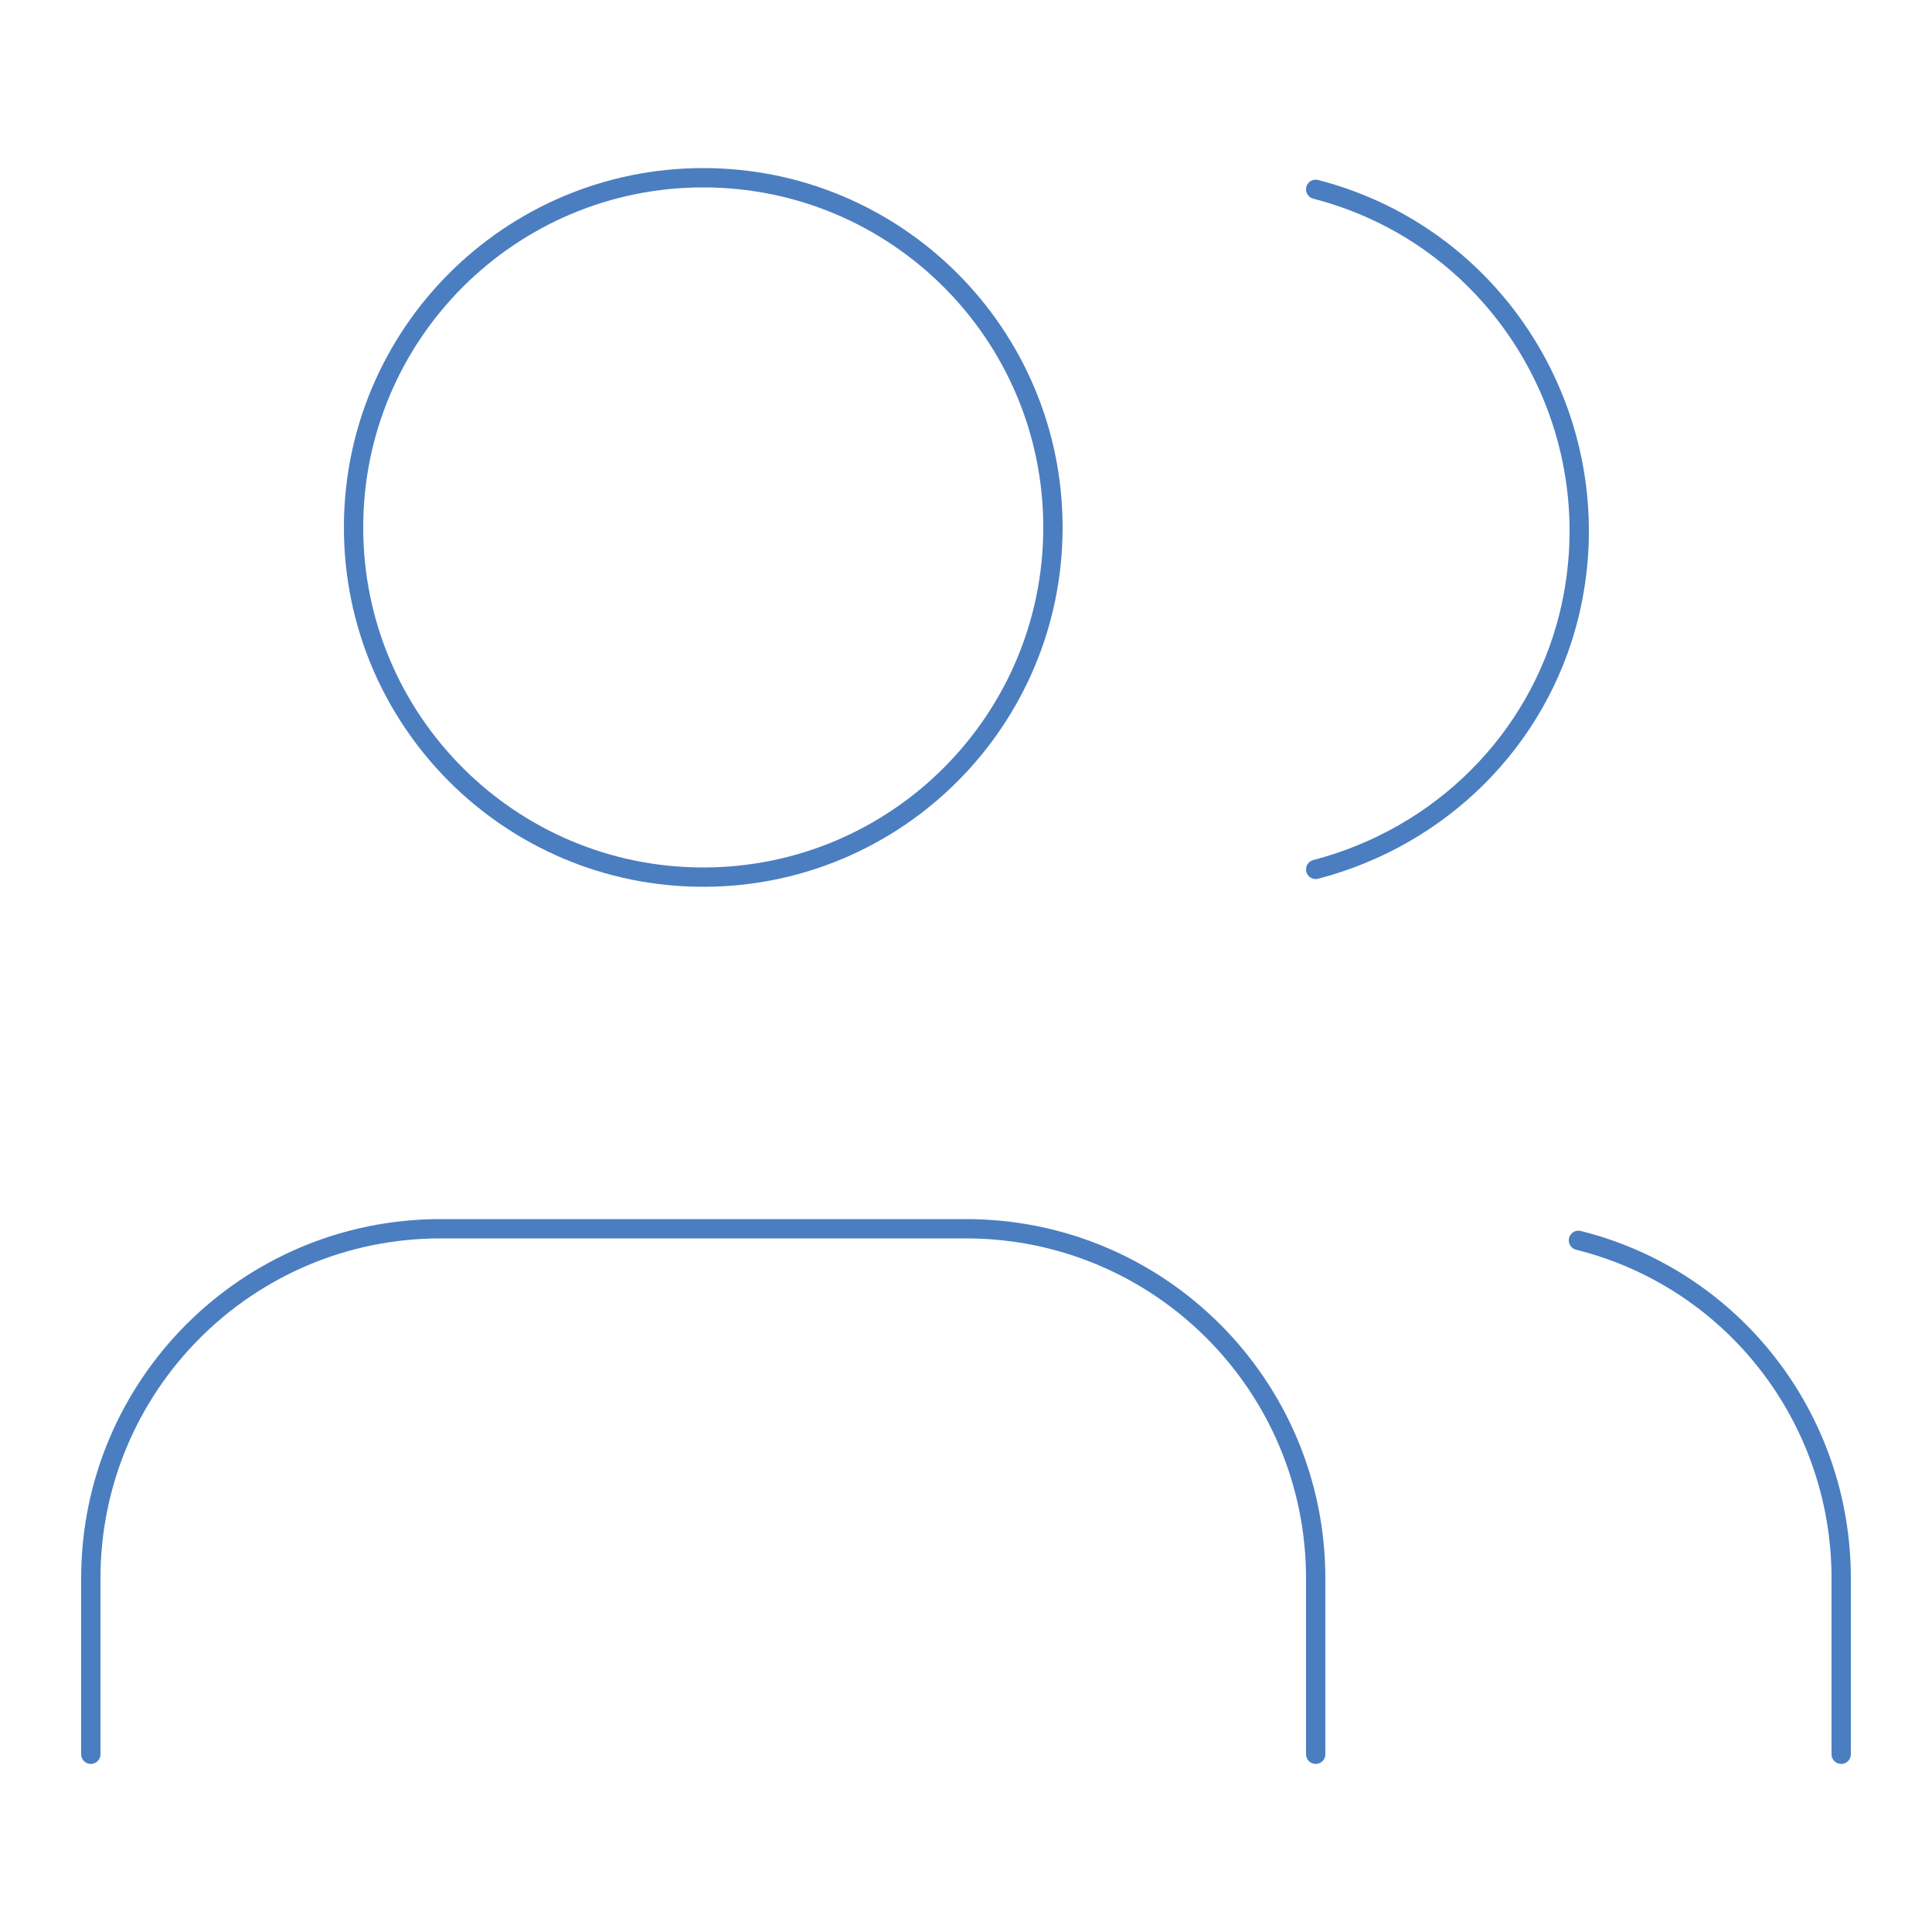
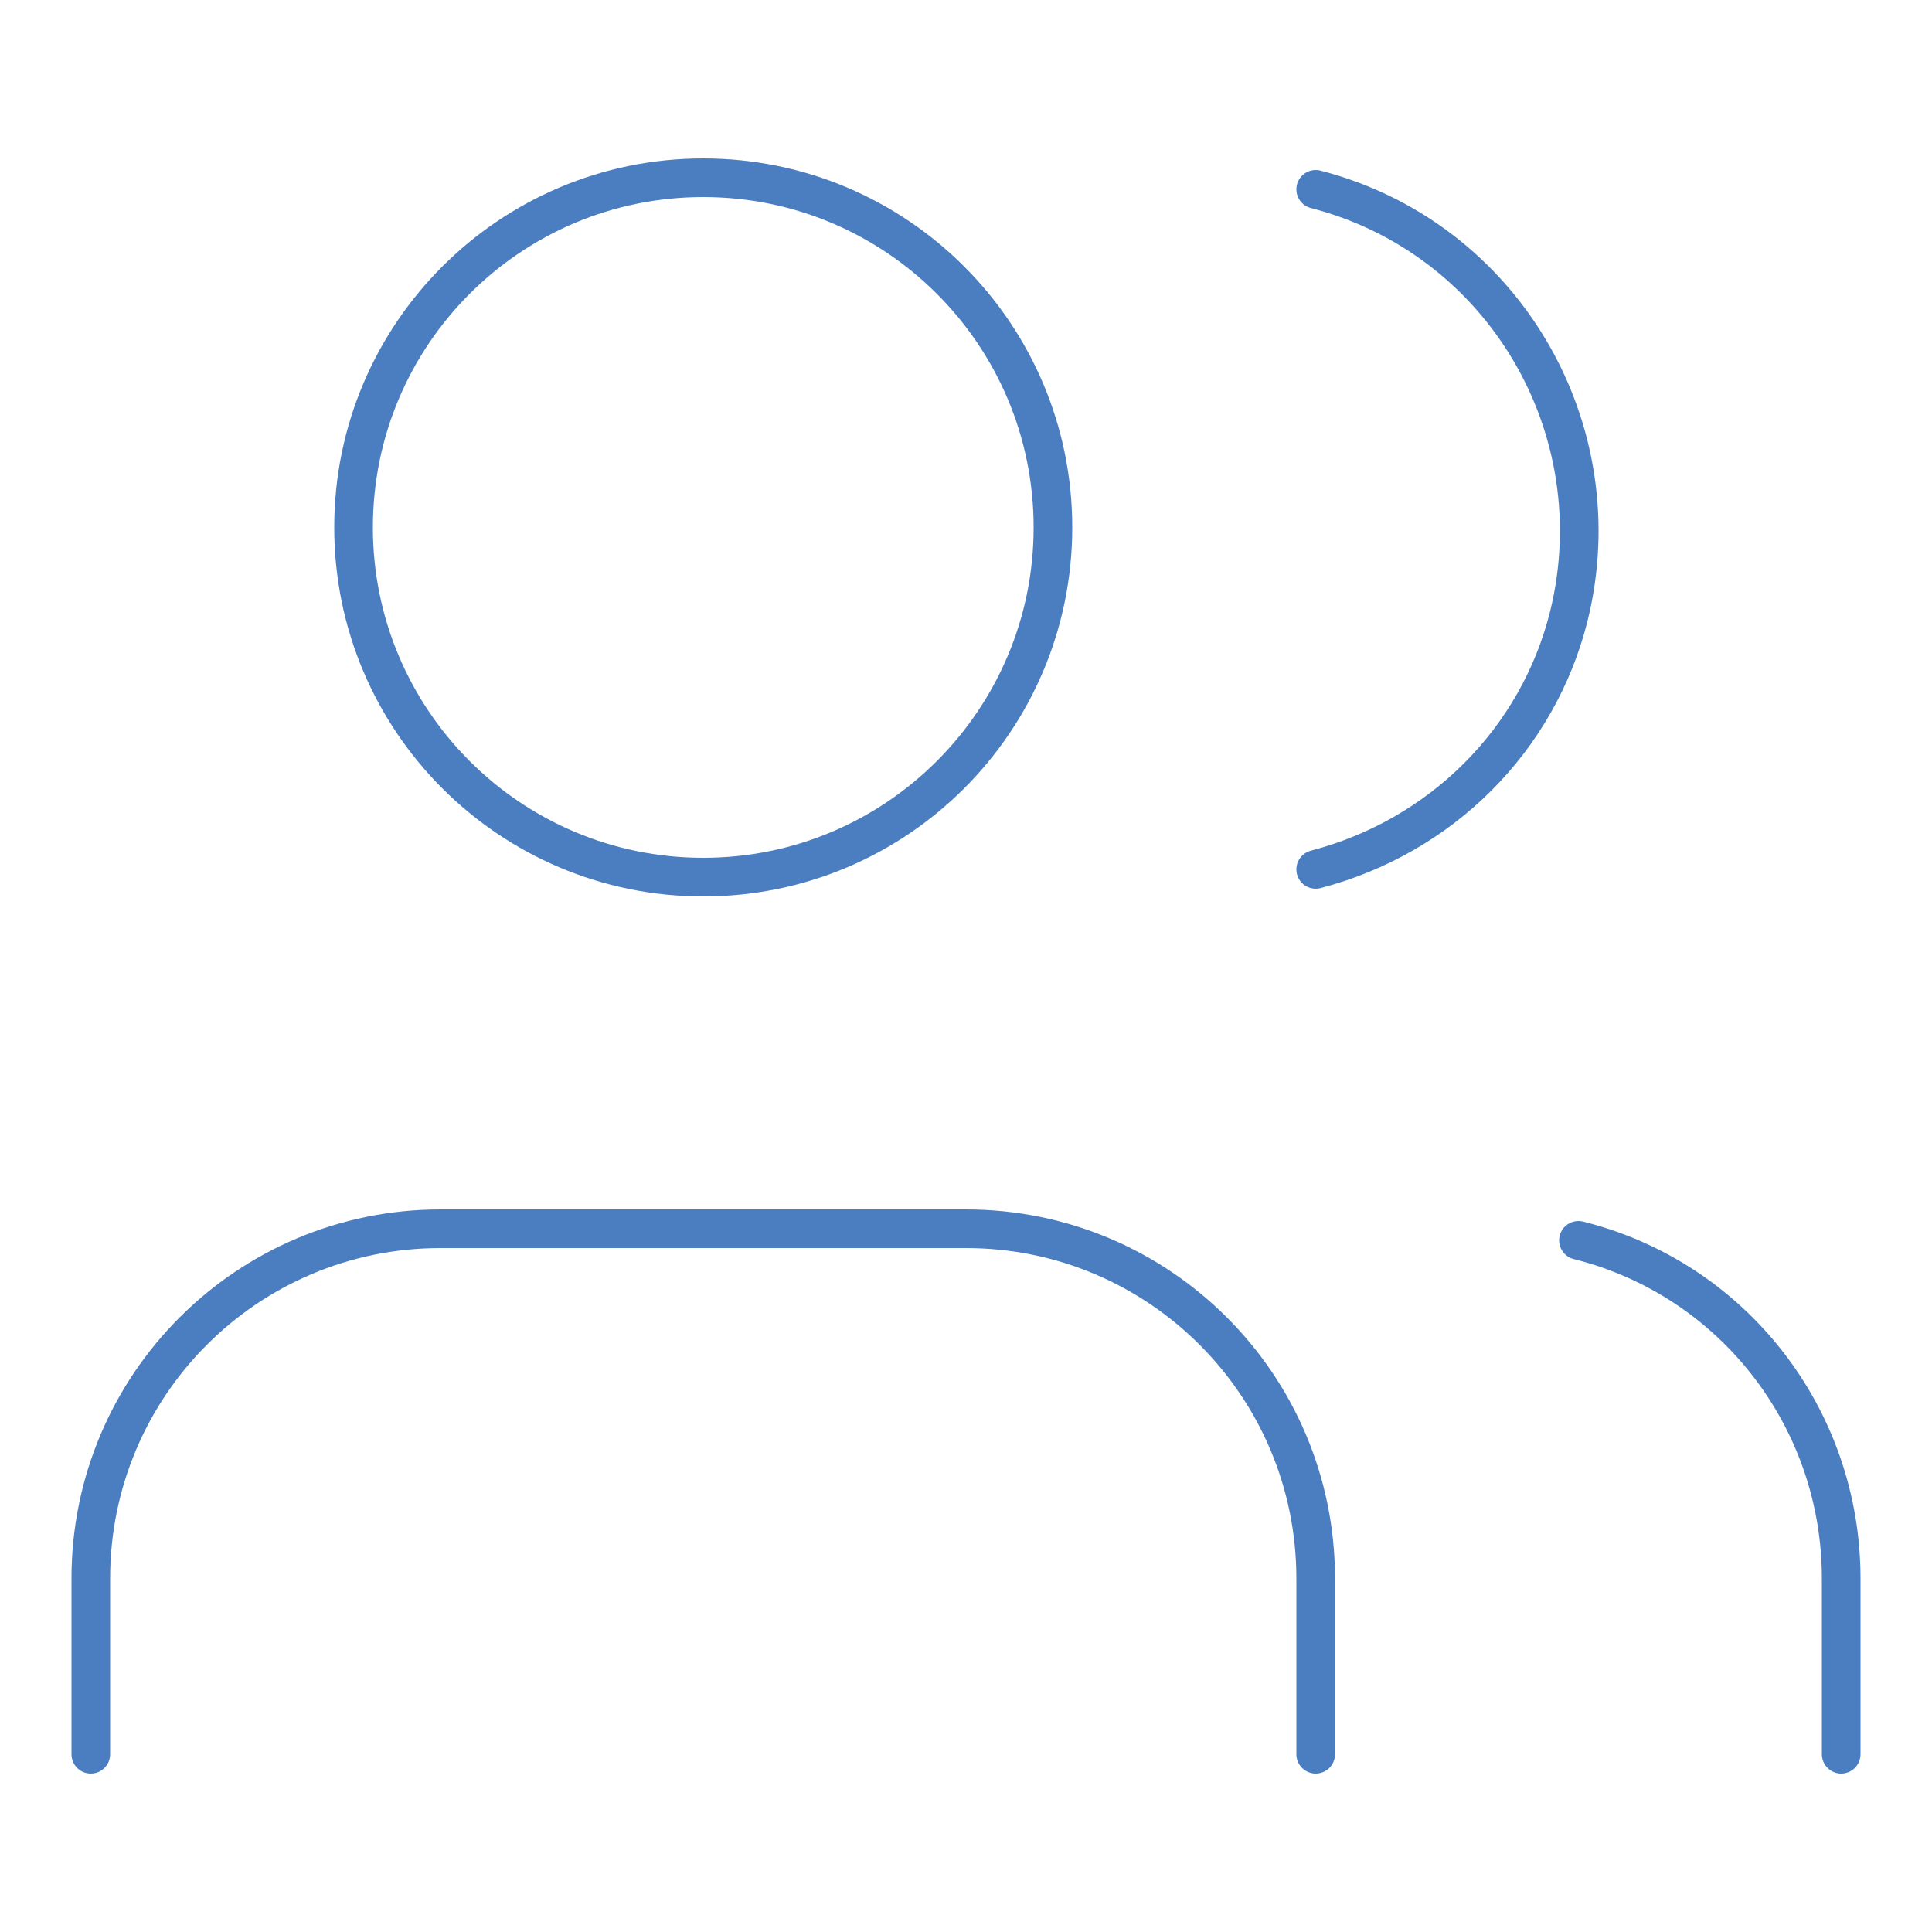
<svg xmlns="http://www.w3.org/2000/svg" version="1.1" id="Layer_1" x="0px" y="0px" viewBox="0 0 100 100" style="enable-background:new 0 0 100 100;" xml:space="preserve">
  <style type="text/css">
- 	.st0{fill:none;stroke:#4B7EC0;stroke-linecap:round;stroke-linejoin:round;stroke-miterlimit:10;}
+ 	.st0{fill:none;stroke:#4B7EC0;stroke-width:2;stroke-linecap:round;stroke-linejoin:round;stroke-miterlimit:10;}
</style>
  <g>
    <path class="st0" d="M68.1,90.8v-9.1c0-10-8.1-18.1-18.1-18.1H22.8c-10,0-18.1,8.1-18.1,18.1v9.1" />
    <circle class="st0" cx="36.4" cy="27.3" r="18.1" />
    <path class="st0" d="M95.3,90.8v-9.1c0-8.3-5.6-15.5-13.6-17.5" />
    <path class="st0" d="M68.1,9.8c9.7,2.5,15.5,12.4,13.1,22.1c-1.6,6.4-6.6,11.4-13.1,13.1" />
  </g>
</svg>
